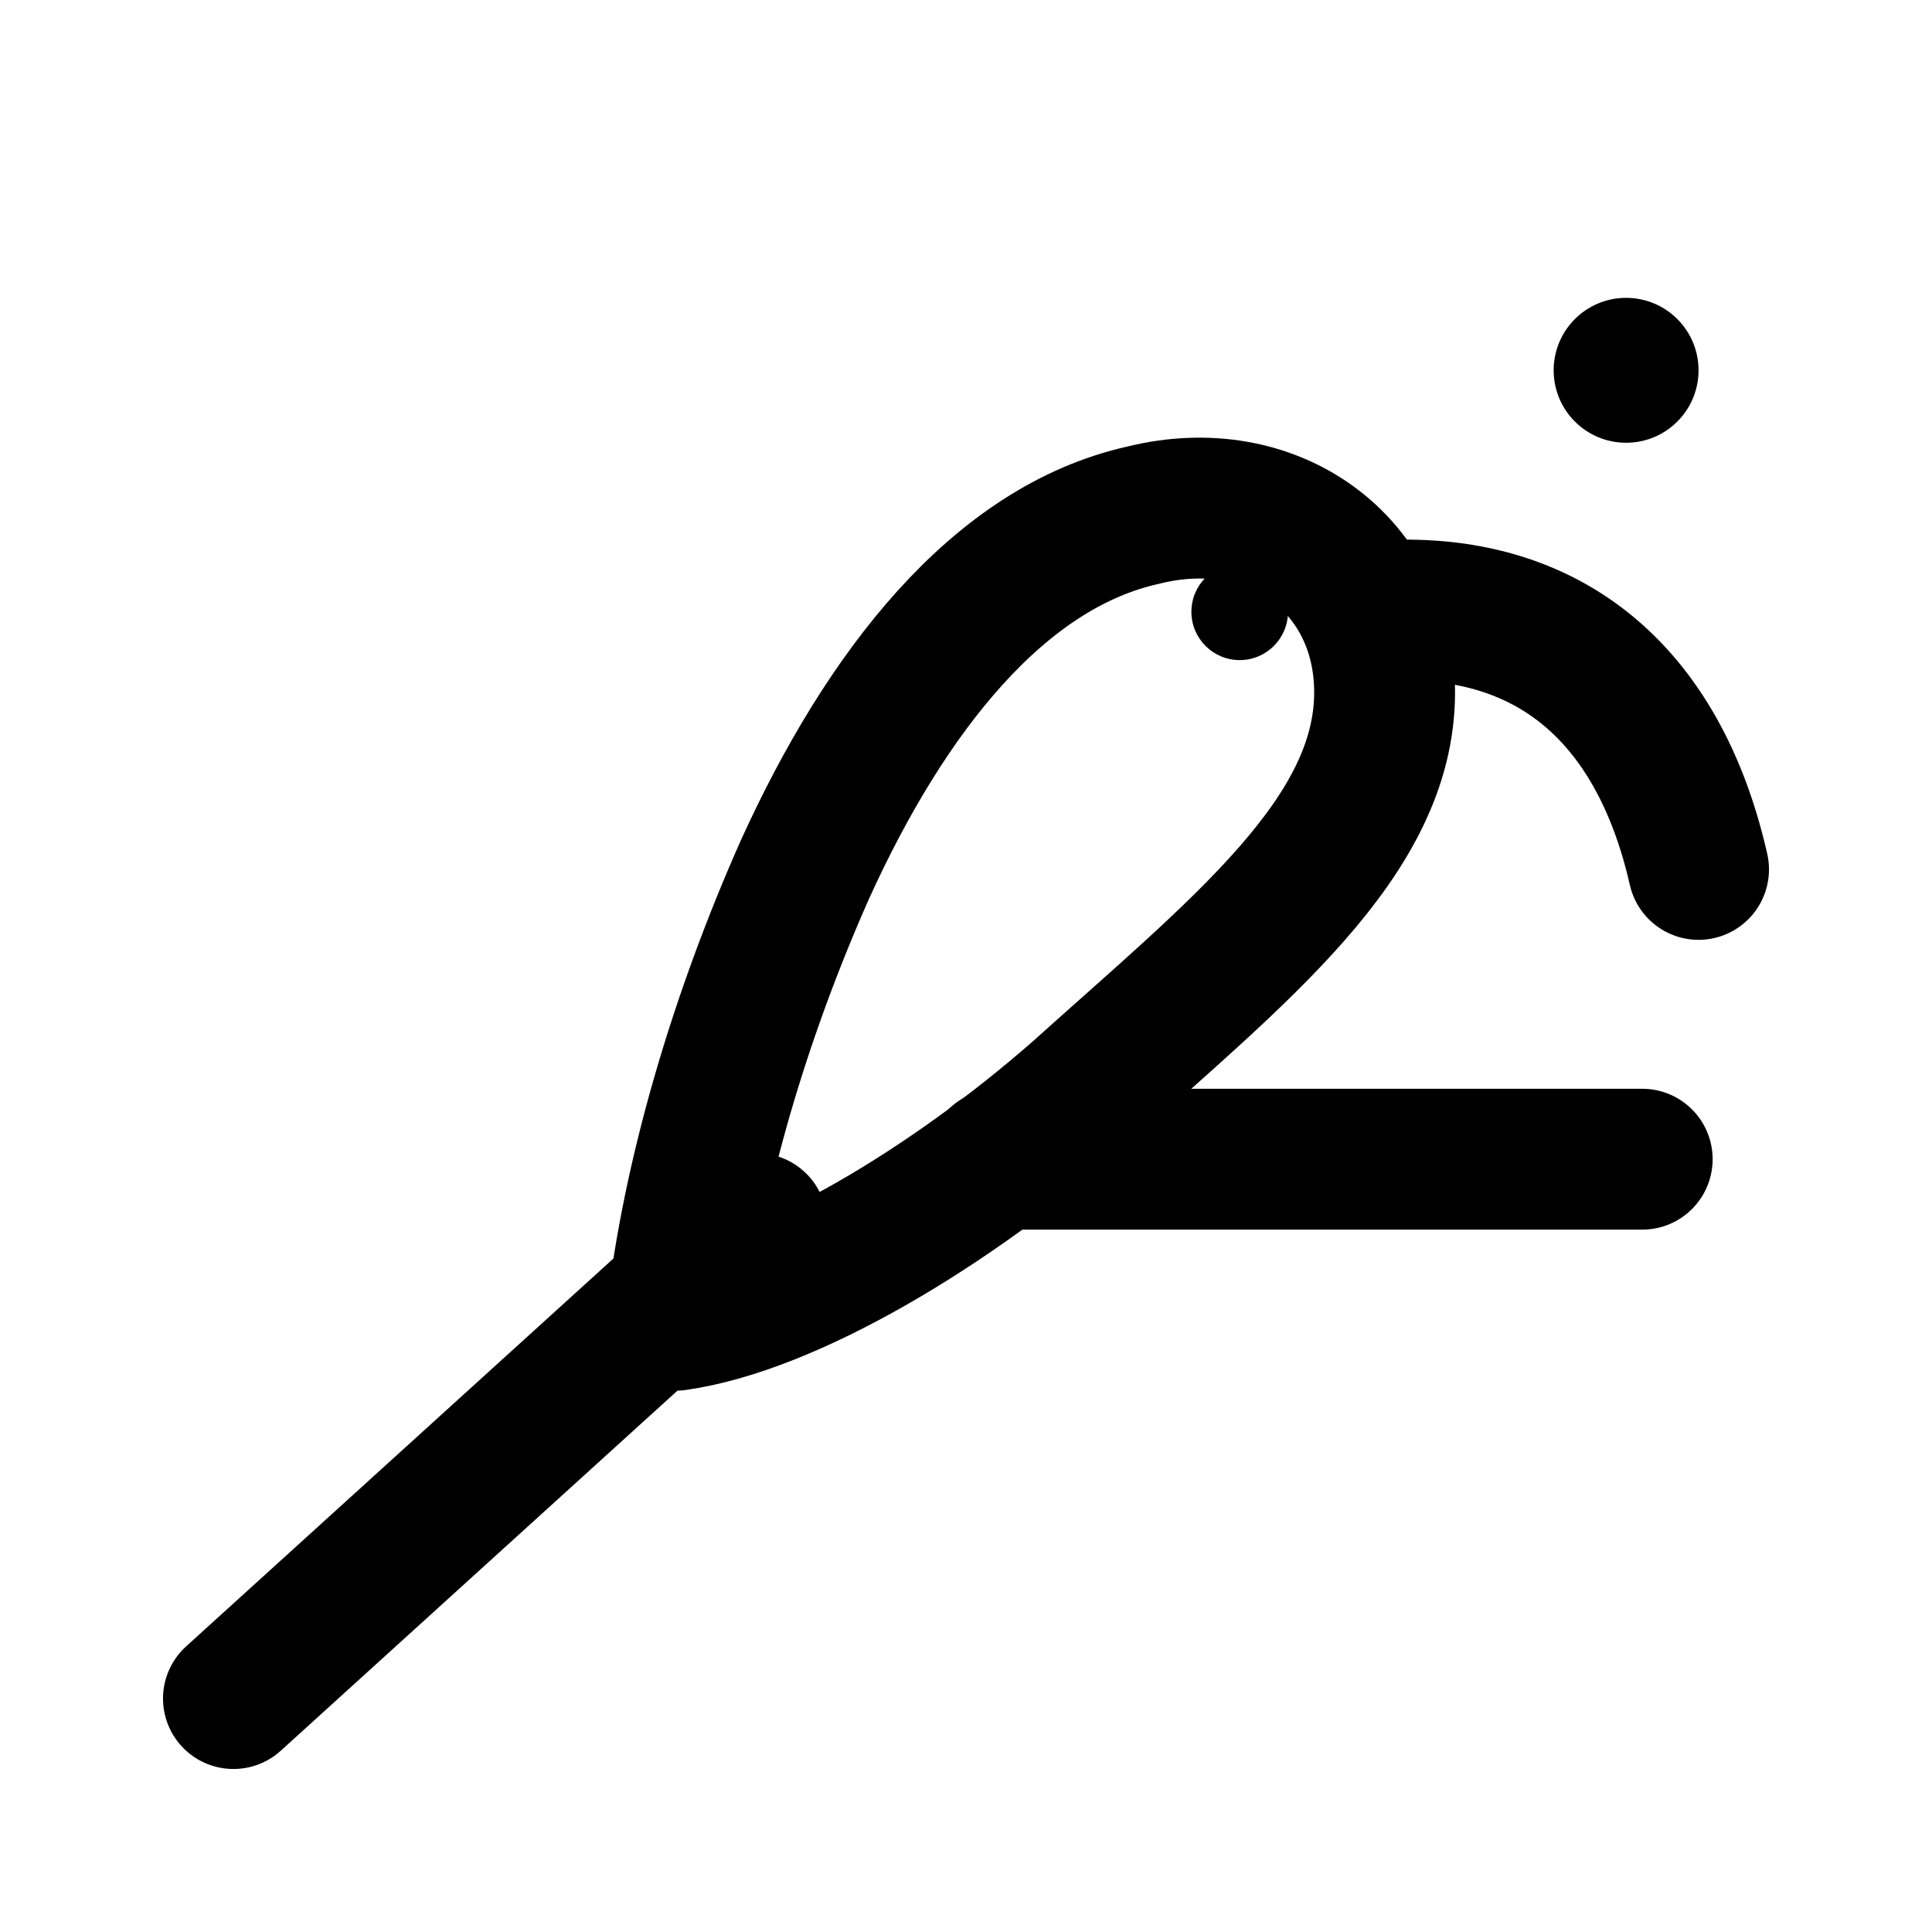
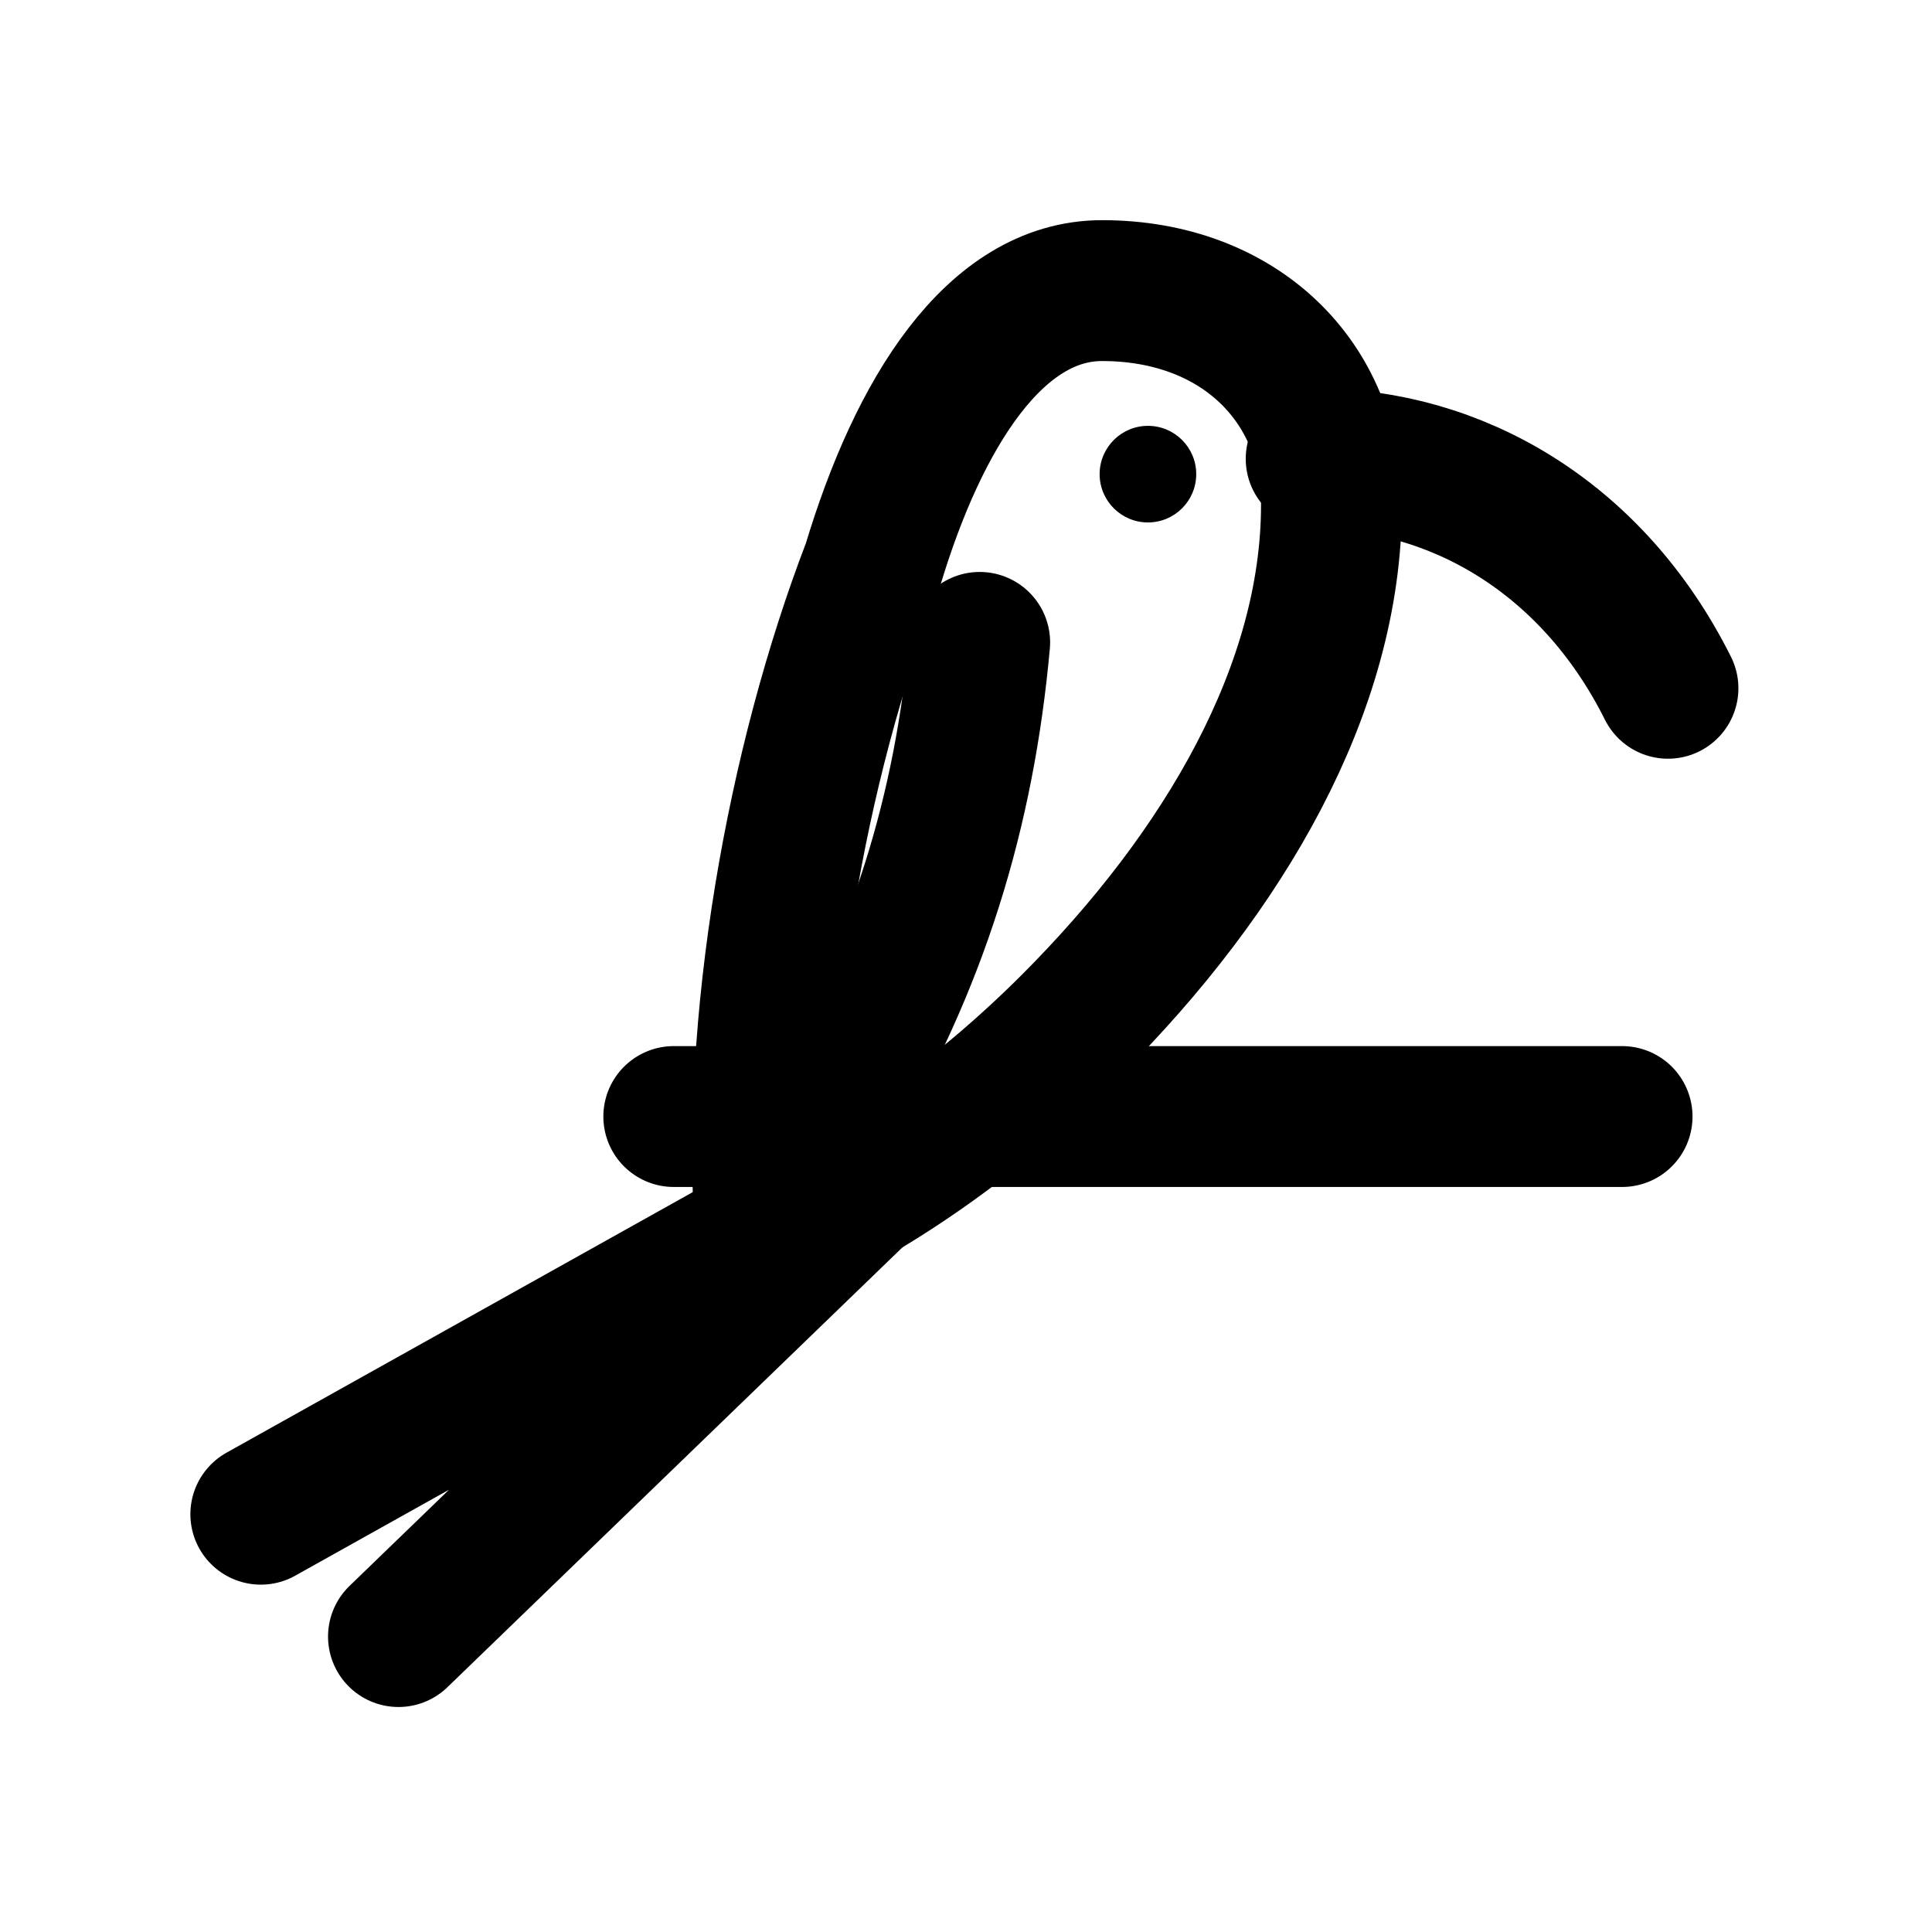
<svg xmlns="http://www.w3.org/2000/svg" width="24" height="24" viewBox="0 0 24 24" fill="none" stroke="currentColor" stroke-width="1.75" stroke-linecap="round" stroke-linejoin="round" class="afroicon afroicon-guepiercarmin">
-   <path d="M17.2 8.6C17.2 7 15.8 6 14.2 6.4C12.4 6.8 11 8.6 10 10.8C9.2 12.6 8.6 14.6 8.4 16.4C9.8 16.2 11.8 15 13.4 13.6C15.4 11.8 17.2 10.4 17.2 8.6Z" />
-   <path d="M9.4 15.2L2.9 21.1" />
-   <path d="M17 7.6C19.2 7.4 20.6 8.6 21.1 10.8" />
-   <path d="M20.4 14.4H12.4" />
-   <circle cx="15.4" cy="7.6" r="0.6" fill="currentColor" stroke="none" />
-   <circle cx="20.2" cy="4.6" r="0.9" fill="currentColor" stroke="none" />
+   <path d="M13.69 3.61C15.4 3.61 16.54 4.75 16.54 6.27C16.54 8.55 15.21 10.83 13.31 12.73C12.17 13.87 10.84 14.82 9.51 15.39C9.32 12.73 9.89 9.5 10.84 7.03C11.41 5.13 12.36 3.61 13.69 3.61Z" />
+   <path d="M16.35 5.7C18.06 5.7 19.77 6.65 20.72 8.55" />
+   <path d="M10.65 14.82L4.95 20.33M9.7 15.2L3.24 18.81" />
+   <path d="M12.17 7.98C11.98 10.07 11.41 11.97 10.27 13.87" />
+   <path d="M8.37 13.87H20.15" />
+   <circle cx="14.26" cy="5.89" r="0.6" fill="currentColor" stroke="none" />
</svg>
